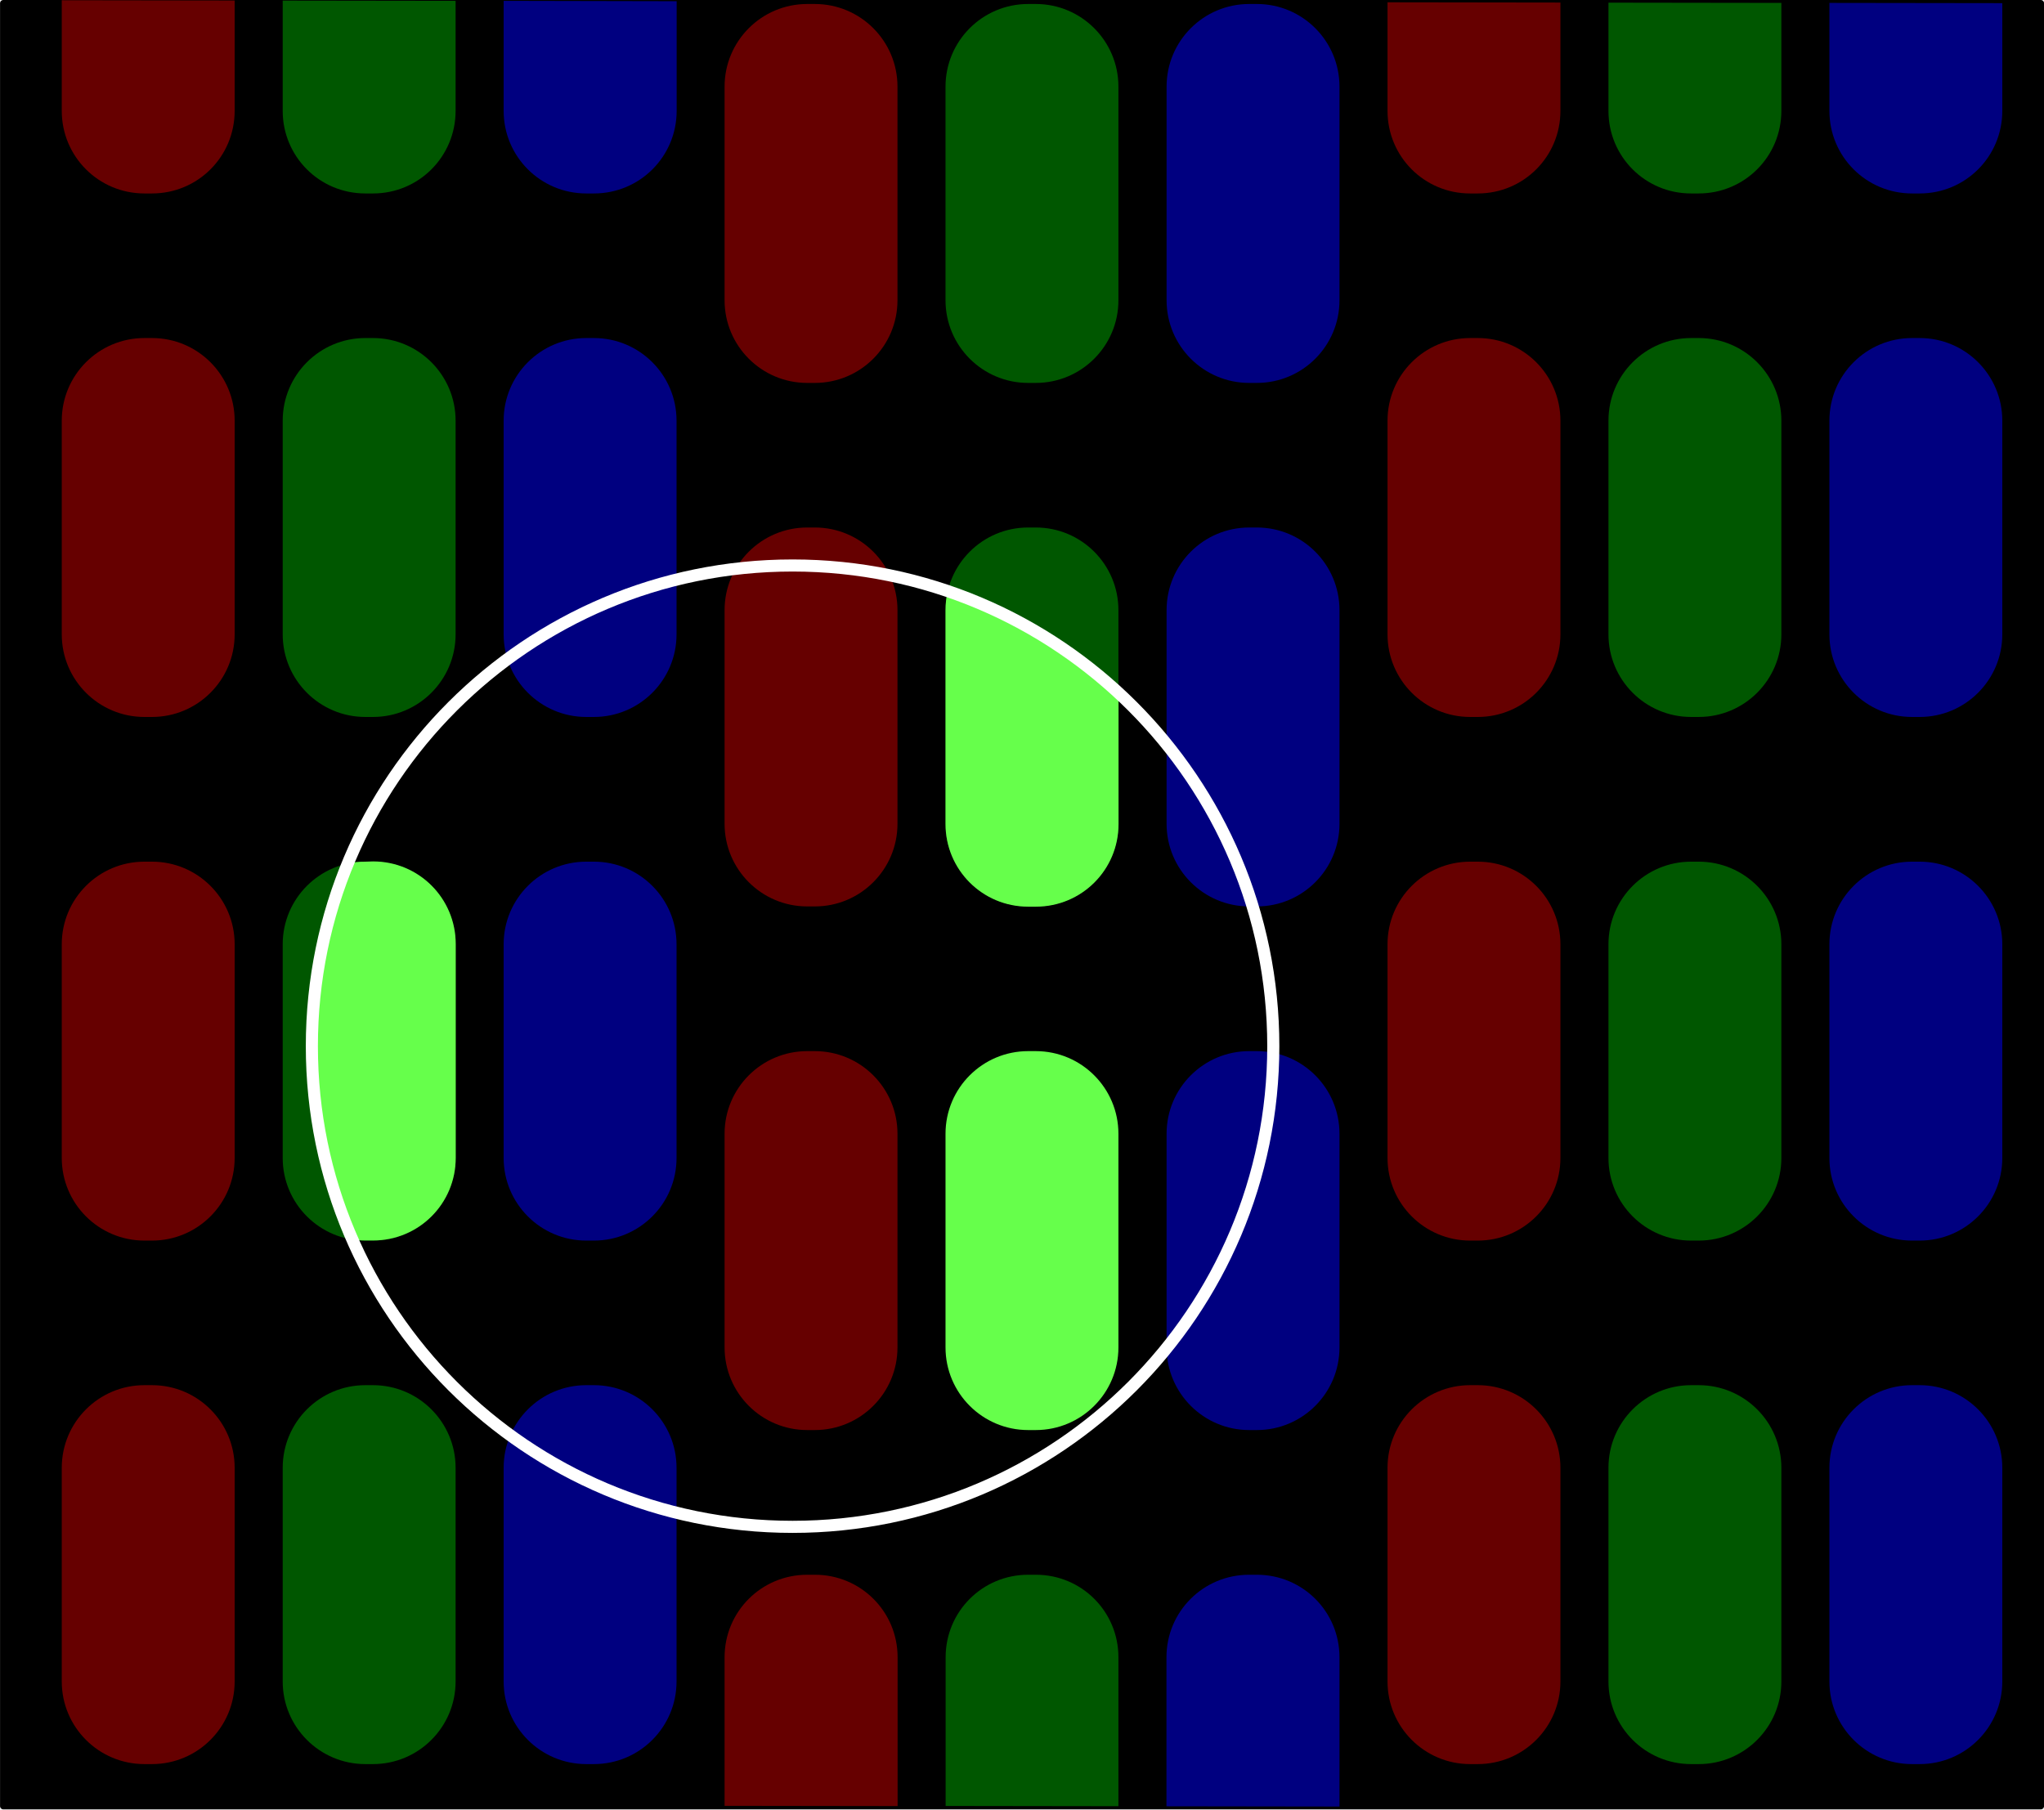
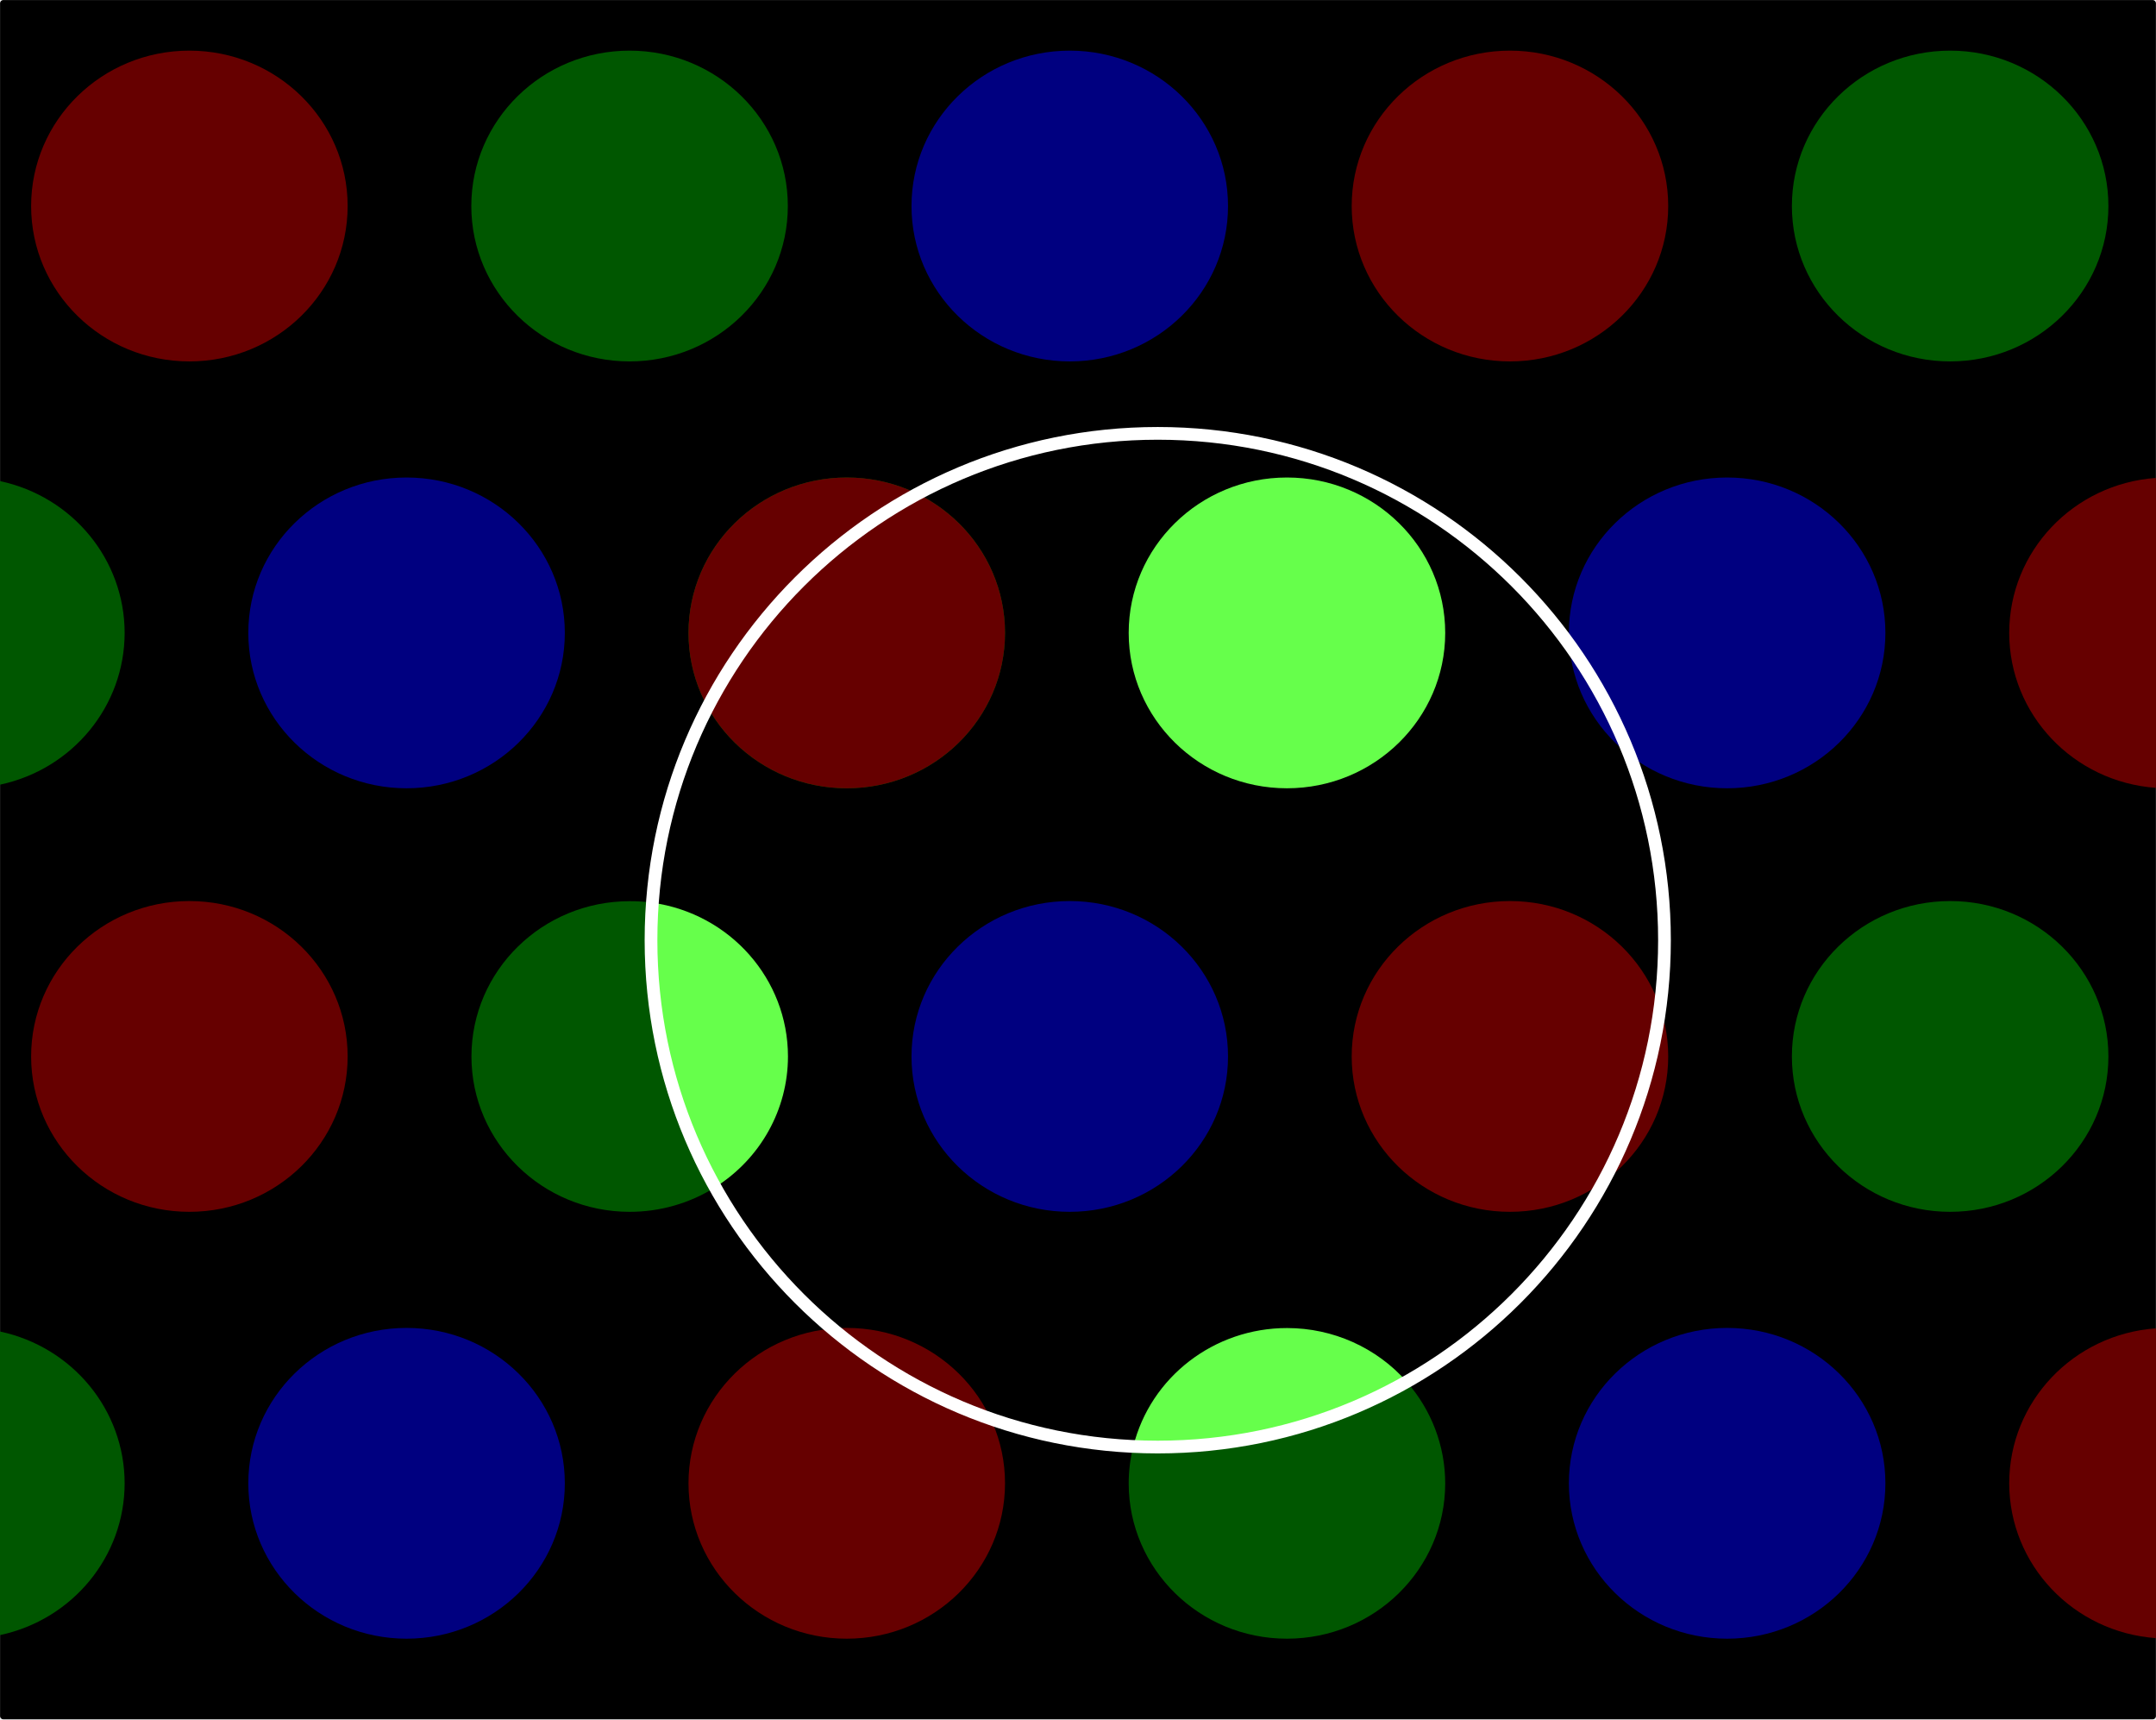
- <svg xmlns="http://www.w3.org/2000/svg" width="16.893mm" height="14.955mm" viewBox="0 0 16.893 14.955" version="1.1" id="svg1">
+ <svg xmlns="http://www.w3.org/2000/svg" width="15.585mm" height="12.426mm" viewBox="0 0 15.585 12.426" version="1.1" id="svg1">
  <defs id="defs1" />
-   <g id="layer1" transform="translate(-59.8936,-90.87499)">
+   <g id="layer1" transform="translate(-83.45805,-89.92105)">
+     <rect style="fill:#000000;fill-opacity:1;stroke:#000000;stroke-width:0.047;stroke-linejoin:round;stroke-dasharray:none" id="rect5-5-1" width="15.537" height="12.378" x="83.482" y="89.945" />
+     <path id="rect2" style="fill:#660000;fill-opacity:1;stroke:none;stroke-width:0.4;stroke-linejoin:round;stroke-opacity:1" d="m 99.043,99.521 a 1.144,1.123 0 0 0 -1.061,1.12 1.144,1.123 0 0 0 1.061,1.119 z" />
+     <path id="path3" style="fill:#660000;fill-opacity:1;stroke:none;stroke-width:0.4;stroke-linejoin:round;stroke-opacity:1" d="m 99.043,93.375 a 1.144,1.123 0 0 0 -1.061,1.12 1.144,1.123 0 0 0 1.061,1.12 z" />
+     <path id="path4" style="fill:#005700;fill-opacity:1;stroke:none;stroke-width:0.4;stroke-linejoin:round;stroke-opacity:1" d="m 83.458,95.592 a 1.144,1.123 0 0 0 0.901,-1.097 1.144,1.123 0 0 0 -0.901,-1.097 z" />
+     <path id="path5" style="fill:#005700;fill-opacity:1;stroke:none;stroke-width:0.4;stroke-linejoin:round;stroke-opacity:1" d="m 83.458,101.738 a 1.144,1.123 0 0 0 0.901,-1.097 1.144,1.123 0 0 0 -0.901,-1.097 z" />
    <g id="g1" transform="matrix(1.18182,0,0,1,-110.4963,86.82875)">
      <rect style="fill:#ff0000;fill-opacity:1;stroke:none;stroke-width:0.124;stroke-linejoin:round;stroke-dasharray:none" id="rect6" width="1.08" height="31.859" x="145.229" y="44.808" />
      <rect style="fill:#66ff00;fill-opacity:1;stroke:none;stroke-width:0.124;stroke-linejoin:round;stroke-dasharray:none" id="rect6-1" width="1.08" height="31.859" x="146.309" y="44.808" />
      <rect style="fill:#0000ff;fill-opacity:1;stroke:none;stroke-width:0.124;stroke-linejoin:round;stroke-dasharray:none" id="rect6-6" width="1.08" height="31.859" x="147.389" y="44.808" />
      <rect style="fill:#ff0000;fill-opacity:1;stroke:none;stroke-width:0.124;stroke-linejoin:round;stroke-dasharray:none" id="rect6-7" width="1.08" height="31.859" x="148.469" y="44.808" />
      <rect style="fill:#66ff00;fill-opacity:1;stroke:none;stroke-width:0.124;stroke-linejoin:round;stroke-dasharray:none" id="rect6-1-7" width="1.08" height="31.859" x="149.549" y="44.808" />
      <rect style="fill:#0000ff;fill-opacity:1;stroke:none;stroke-width:0.124;stroke-linejoin:round;stroke-dasharray:none" id="rect6-6-1" width="1.08" height="31.859" x="150.629" y="44.808" />
      <rect style="fill:#ff0000;fill-opacity:1;stroke:none;stroke-width:0.124;stroke-linejoin:round;stroke-dasharray:none" id="rect6-76" width="1.08" height="31.859" x="151.709" y="44.808" />
      <rect style="fill:#66ff00;fill-opacity:1;stroke:none;stroke-width:0.124;stroke-linejoin:round;stroke-dasharray:none" id="rect6-1-73" width="1.08" height="31.859" x="152.789" y="44.808" />
      <rect style="fill:#0000ff;fill-opacity:1;stroke:none;stroke-width:0.124;stroke-linejoin:round;stroke-dasharray:none" id="rect6-6-6" width="1.08" height="31.859" x="153.869" y="44.808" />
      <rect style="fill:#ff0000;fill-opacity:1;stroke:none;stroke-width:0.124;stroke-linejoin:round;stroke-dasharray:none" id="rect6-7-5" width="1.08" height="31.859" x="154.949" y="44.808" />
      <rect style="fill:#66ff00;fill-opacity:1;stroke:none;stroke-width:0.124;stroke-linejoin:round;stroke-dasharray:none" id="rect6-1-7-6" width="1.08" height="31.859" x="156.03" y="44.808" />
      <rect style="fill:#0000ff;fill-opacity:1;stroke:none;stroke-width:0.124;stroke-linejoin:round;stroke-dasharray:none" id="rect6-6-1-3" width="1.08" height="31.859" x="157.11" y="44.808" />
      <rect style="fill:#ff0000;fill-opacity:1;stroke:none;stroke-width:0.124;stroke-linejoin:round;stroke-dasharray:none" id="rect6-2" width="1.08" height="31.859" x="158.19" y="44.808" />
      <rect style="fill:#66ff00;fill-opacity:1;stroke:none;stroke-width:0.124;stroke-linejoin:round;stroke-dasharray:none" id="rect6-1-9" width="1.08" height="31.859" x="159.27" y="44.808" />
      <rect style="fill:#0000ff;fill-opacity:1;stroke:none;stroke-width:0.124;stroke-linejoin:round;stroke-dasharray:none" id="rect6-6-3" width="1.08" height="31.859" x="160.35" y="44.808" />
      <rect style="fill:#ff0000;fill-opacity:1;stroke:none;stroke-width:0.124;stroke-linejoin:round;stroke-dasharray:none" id="rect6-7-9" width="1.08" height="31.859" x="161.43" y="44.808" />
      <rect style="fill:#66ff00;fill-opacity:1;stroke:none;stroke-width:0.124;stroke-linejoin:round;stroke-dasharray:none" id="rect6-1-7-0" width="1.08" height="31.859" x="162.51" y="44.808" />
      <rect style="fill:#0000ff;fill-opacity:1;stroke:none;stroke-width:0.124;stroke-linejoin:round;stroke-dasharray:none" id="rect6-6-1-8" width="1.08" height="31.859" x="163.59" y="44.808" />
      <rect style="fill:#ff0000;fill-opacity:1;stroke:none;stroke-width:0.124;stroke-linejoin:round;stroke-dasharray:none" id="rect6-63" width="1.08" height="31.859" x="164.67" y="44.808" />
      <rect style="fill:#66ff00;fill-opacity:1;stroke:none;stroke-width:0.124;stroke-linejoin:round;stroke-dasharray:none" id="rect6-1-8" width="1.08" height="31.859" x="165.75" y="44.808" />
      <rect style="fill:#0000ff;fill-opacity:1;stroke:none;stroke-width:0.124;stroke-linejoin:round;stroke-dasharray:none" id="rect6-6-5" width="1.08" height="31.859" x="166.83" y="44.808" />
      <rect style="fill:#ff0000;fill-opacity:1;stroke:none;stroke-width:0.124;stroke-linejoin:round;stroke-dasharray:none" id="rect6-7-6" width="1.08" height="31.859" x="167.91" y="44.808" />
      <rect style="fill:#66ff00;fill-opacity:1;stroke:none;stroke-width:0.124;stroke-linejoin:round;stroke-dasharray:none" id="rect6-1-7-1" width="1.08" height="31.859" x="168.99" y="44.808" />
      <rect style="fill:#0000ff;fill-opacity:1;stroke:none;stroke-width:0.124;stroke-linejoin:round;stroke-dasharray:none" id="rect6-6-1-1" width="1.08" height="31.859" x="170.07" y="44.808" />
      <rect style="fill:#ff0000;fill-opacity:1;stroke:none;stroke-width:0.124;stroke-linejoin:round;stroke-dasharray:none" id="rect6-8" width="1.08" height="31.859" x="171.15" y="44.808" />
      <rect style="fill:#66ff00;fill-opacity:1;stroke:none;stroke-width:0.124;stroke-linejoin:round;stroke-dasharray:none" id="rect6-1-1" width="1.08" height="31.859" x="172.23" y="44.808" />
      <rect style="fill:#0000ff;fill-opacity:1;stroke:none;stroke-width:0.124;stroke-linejoin:round;stroke-dasharray:none" id="rect6-6-0" width="1.08" height="31.859" x="173.31" y="44.808" />
      <rect style="fill:#ff0000;fill-opacity:1;stroke:none;stroke-width:0.124;stroke-linejoin:round;stroke-dasharray:none" id="rect6-7-3" width="1.08" height="31.859" x="174.39" y="44.808" />
      <rect style="fill:#66ff00;fill-opacity:1;stroke:none;stroke-width:0.124;stroke-linejoin:round;stroke-dasharray:none" id="rect6-1-7-04" width="1.08" height="31.859" x="175.47" y="44.808" />
      <rect style="fill:#0000ff;fill-opacity:1;stroke:none;stroke-width:0.124;stroke-linejoin:round;stroke-dasharray:none" id="rect6-6-1-4" width="1.08" height="31.859" x="176.55" y="44.808" />
      <rect style="fill:#ff0000;fill-opacity:1;stroke:none;stroke-width:0.124;stroke-linejoin:round;stroke-dasharray:none" id="rect6-3" width="1.08" height="31.859" x="177.63" y="44.808" />
      <rect style="fill:#66ff00;fill-opacity:1;stroke:none;stroke-width:0.124;stroke-linejoin:round;stroke-dasharray:none" id="rect6-1-17" width="1.08" height="31.859" x="178.711" y="44.808" />
      <rect style="fill:#0000ff;fill-opacity:1;stroke:none;stroke-width:0.124;stroke-linejoin:round;stroke-dasharray:none" id="rect6-6-59" width="1.08" height="31.859" x="179.791" y="44.808" />
    </g>
    <rect style="fill:none;fill-opacity:1;stroke:#000000;stroke-width:0.124;stroke-linejoin:round;stroke-dasharray:none" id="rect5" width="42.122" height="31.859" x="61.138" y="131.637" />
    <rect style="fill:#000000;fill-opacity:1;stroke:#000000;stroke-width:0.054;stroke-linejoin:round;stroke-dasharray:none" id="rect5-5" width="16.839" height="14.901" x="59.921" y="90.902" />
-     <path id="rect7-2-9-6" style="fill:#005700;fill-opacity:1;stroke:none;stroke-width:0.118;stroke-linejoin:round;stroke-dasharray:none" d="M 63.659 90.882 L 62.23 90.88 L 62.23 91.791 C 62.23 92.169 62.534 92.474 62.913 92.474 L 62.977 92.474 C 63.355 92.474 63.659 92.169 63.659 91.791 L 63.659 90.882 z " />
+     <path id="rect7-2-9-6" style="fill:#005700;fill-opacity:1;stroke:none;stroke-width:0.118;stroke-linejoin:round;stroke-dasharray:none" d="m 63.659,90.882 -1.429,-0.002 v 0.912 c 0,0.378 0.304,0.683 0.683,0.683 h 0.064 c 0.378,0 0.683,-0.304 0.683,-0.683 z" />
    <rect style="fill:#005700;fill-opacity:1;stroke:none;stroke-width:0.118;stroke-linejoin:round;stroke-dasharray:none" id="rect7-1-8-8" width="1.429" height="3.132" x="62.23" y="93.669" ry="0.683" />
    <rect style="fill:#005700;fill-opacity:1;stroke:none;stroke-width:0.118;stroke-linejoin:round;stroke-dasharray:none" id="rect7-34-7-9" width="1.429" height="3.132" x="62.23" y="97.997" ry="0.683" />
    <rect style="fill:#005700;fill-opacity:1;stroke:none;stroke-width:0.118;stroke-linejoin:round;stroke-dasharray:none" id="rect7-9-2-0" width="1.429" height="3.132" x="62.23" y="102.324" ry="0.683" />
    <rect style="fill:#005700;fill-opacity:1;stroke:none;stroke-width:0.118;stroke-linejoin:round;stroke-dasharray:none" id="rect7-2-9-0-4" width="1.429" height="3.132" x="67.708" y="90.908" ry="0.683" />
    <rect style="fill:#005700;fill-opacity:1;stroke:none;stroke-width:0.118;stroke-linejoin:round;stroke-dasharray:none" id="rect7-1-8-4-8" width="1.429" height="3.132" x="67.708" y="95.235" ry="0.683" />
    <rect style="fill:#66ff4b;fill-opacity:1;stroke:none;stroke-width:0.118;stroke-linejoin:round;stroke-dasharray:none" id="rect7-34-7-22-7" width="1.429" height="3.132" x="67.708" y="99.563" ry="0.683" />
-     <path id="path13" style="fill:#005700;fill-opacity:1;stroke:none;stroke-width:0.118;stroke-linejoin:round;stroke-dasharray:none" d="M 68.391 103.891 C 68.013 103.891 67.709 104.195 67.709 104.573 L 67.709 105.802 L 69.137 105.804 L 69.137 104.573 C 69.137 104.195 68.833 103.891 68.455 103.891 L 68.391 103.891 z " />
+     <path id="path13" style="fill:#005700;fill-opacity:1;stroke:none;stroke-width:0.118;stroke-linejoin:round;stroke-dasharray:none" d="m 68.391,103.891 c -0.378,0 -0.683,0.304 -0.683,0.683 v 1.229 l 1.429,0.002 v -1.231 c 0,-0.378 -0.304,-0.683 -0.683,-0.683 z" />
    <rect style="fill:#000080;fill-opacity:1;stroke:none;stroke-width:0.118;stroke-linejoin:round;stroke-dasharray:none" id="rect7-2-9-0-4-5" width="1.429" height="3.132" x="69.535" y="90.908" ry="0.683" />
    <rect style="fill:#000080;fill-opacity:1;stroke:none;stroke-width:0.118;stroke-linejoin:round;stroke-dasharray:none" id="rect7-1-8-4-8-2" width="1.429" height="3.132" x="69.535" y="95.235" ry="0.683" />
    <rect style="fill:#000080;fill-opacity:1;stroke:none;stroke-width:0.118;stroke-linejoin:round;stroke-dasharray:none" id="rect7-34-7-22-7-4" width="1.429" height="3.132" x="69.535" y="99.563" ry="0.683" />
-     <path id="path14" style="fill:#000080;fill-opacity:1;stroke:none;stroke-width:0.118;stroke-linejoin:round;stroke-dasharray:none" d="M 70.217 103.891 C 69.839 103.891 69.534 104.195 69.534 104.573 L 69.534 105.805 L 70.964 105.807 L 70.964 104.573 C 70.964 104.195 70.659 103.891 70.281 103.891 L 70.217 103.891 z " />
+     <path id="path14" style="fill:#000080;fill-opacity:1;stroke:none;stroke-width:0.118;stroke-linejoin:round;stroke-dasharray:none" d="m 70.217,103.891 c -0.378,0 -0.683,0.304 -0.683,0.683 v 1.232 l 1.429,0.002 v -1.234 c 0,-0.378 -0.304,-0.683 -0.683,-0.683 z" />
    <rect style="fill:#660000;fill-opacity:1;stroke:none;stroke-width:0.118;stroke-linejoin:round;stroke-dasharray:none" id="rect7-2-9-0-4-1" width="1.429" height="3.132" x="65.882" y="90.908" ry="0.683" />
    <rect style="fill:#660000;fill-opacity:1;stroke:none;stroke-width:0.118;stroke-linejoin:round;stroke-dasharray:none" id="rect7-1-8-4-8-8" width="1.429" height="3.132" x="65.882" y="95.235" ry="0.683" />
    <rect style="fill:#660000;fill-opacity:1;stroke:none;stroke-width:0.118;stroke-linejoin:round;stroke-dasharray:none" id="rect7-34-7-22-7-3" width="1.429" height="3.132" x="65.882" y="99.563" ry="0.683" />
-     <path id="path12" style="fill:#660000;fill-opacity:1;stroke:none;stroke-width:0.118;stroke-linejoin:round;stroke-dasharray:none" d="M 66.565 103.891 C 66.187 103.891 65.882 104.195 65.882 104.573 L 65.882 105.801 L 67.312 105.803 L 67.312 104.573 C 67.312 104.195 67.007 103.891 66.629 103.891 L 66.565 103.891 z " />
-     <path id="rect7-2-9-02-4" style="fill:#005700;fill-opacity:1;stroke:none;stroke-width:0.118;stroke-linejoin:round;stroke-dasharray:none" d="M 74.616 90.899 L 73.187 90.897 L 73.187 91.791 C 73.187 92.169 73.491 92.474 73.869 92.474 L 73.933 92.474 C 74.311 92.474 74.616 92.169 74.616 91.791 L 74.616 90.899 z " />
+     <path id="path12" style="fill:#660000;fill-opacity:1;stroke:none;stroke-width:0.118;stroke-linejoin:round;stroke-dasharray:none" d="m 66.565,103.891 c -0.378,0 -0.683,0.304 -0.683,0.683 v 1.227 l 1.429,0.002 v -1.229 c 0,-0.378 -0.305,-0.683 -0.683,-0.683 z" />
+     <path id="rect7-2-9-02-4" style="fill:#005700;fill-opacity:1;stroke:none;stroke-width:0.118;stroke-linejoin:round;stroke-dasharray:none" d="m 74.616,90.899 -1.429,-0.002 v 0.894 c 0,0.378 0.304,0.683 0.683,0.683 h 0.064 c 0.378,0 0.683,-0.304 0.683,-0.683 z" />
    <rect style="fill:#005700;fill-opacity:1;stroke:none;stroke-width:0.118;stroke-linejoin:round;stroke-dasharray:none" id="rect7-1-8-9-9" width="1.429" height="3.132" x="73.187" y="93.669" ry="0.683" />
    <rect style="fill:#005700;fill-opacity:1;stroke:none;stroke-width:0.118;stroke-linejoin:round;stroke-dasharray:none" id="rect7-34-7-4-9" width="1.429" height="3.132" x="73.187" y="97.997" ry="0.683" />
    <rect style="fill:#005700;fill-opacity:1;stroke:none;stroke-width:0.118;stroke-linejoin:round;stroke-dasharray:none" id="rect7-9-2-3-4" width="1.429" height="3.132" x="73.187" y="102.324" ry="0.683" />
-     <path id="rect7-2-9-02-4-9" style="fill:#660000;fill-opacity:1;stroke:none;stroke-width:0.118;stroke-linejoin:round;stroke-dasharray:none" d="M 72.79 90.896 L 71.361 90.894 L 71.361 91.791 C 71.361 92.169 71.665 92.474 72.043 92.474 L 72.107 92.474 C 72.486 92.474 72.79 92.169 72.79 91.791 L 72.79 90.896 z " />
+     <path id="rect7-2-9-02-4-9" style="fill:#660000;fill-opacity:1;stroke:none;stroke-width:0.118;stroke-linejoin:round;stroke-dasharray:none" d="m 72.79,90.896 -1.429,-0.002 v 0.897 c 0,0.378 0.304,0.683 0.683,0.683 h 0.064 c 0.378,0 0.683,-0.304 0.683,-0.683 z" />
    <rect style="fill:#660000;fill-opacity:1;stroke:none;stroke-width:0.118;stroke-linejoin:round;stroke-dasharray:none" id="rect7-1-8-9-9-8" width="1.429" height="3.132" x="71.361" y="93.669" ry="0.683" />
    <rect style="fill:#660000;fill-opacity:1;stroke:none;stroke-width:0.118;stroke-linejoin:round;stroke-dasharray:none" id="rect7-34-7-4-9-1" width="1.429" height="3.132" x="71.361" y="97.997" ry="0.683" />
    <rect style="fill:#660000;fill-opacity:1;stroke:none;stroke-width:0.118;stroke-linejoin:round;stroke-dasharray:none" id="rect7-9-2-3-4-3" width="1.429" height="3.132" x="71.361" y="102.324" ry="0.683" />
-     <path id="rect7-2-9-02-4-4" style="fill:#000080;fill-opacity:1;stroke:none;stroke-width:0.118;stroke-linejoin:round;stroke-dasharray:none" d="M 76.442 90.901 L 75.013 90.899 L 75.013 91.791 C 75.013 92.169 75.318 92.474 75.696 92.474 L 75.759 92.474 C 76.138 92.474 76.442 92.169 76.442 91.791 L 76.442 90.901 z " />
+     <path id="rect7-2-9-02-4-4" style="fill:#000080;fill-opacity:1;stroke:none;stroke-width:0.118;stroke-linejoin:round;stroke-dasharray:none" d="m 76.442,90.901 -1.429,-0.002 v 0.892 c 0,0.378 0.304,0.683 0.683,0.683 h 0.064 c 0.378,0 0.683,-0.304 0.683,-0.683 z" />
    <rect style="fill:#000080;fill-opacity:1;stroke:none;stroke-width:0.118;stroke-linejoin:round;stroke-dasharray:none" id="rect7-1-8-9-9-81" width="1.429" height="3.132" x="75.013" y="93.669" ry="0.683" />
    <rect style="fill:#000080;fill-opacity:1;stroke:none;stroke-width:0.118;stroke-linejoin:round;stroke-dasharray:none" id="rect7-34-7-4-9-6" width="1.429" height="3.132" x="75.013" y="97.997" ry="0.683" />
    <rect style="fill:#000080;fill-opacity:1;stroke:none;stroke-width:0.118;stroke-linejoin:round;stroke-dasharray:none" id="rect7-9-2-3-4-8" width="1.429" height="3.132" x="75.013" y="102.324" ry="0.683" />
-     <path id="rect7-2-9-02-4-99" style="fill:#000080;fill-opacity:1;stroke:none;stroke-width:0.118;stroke-linejoin:round;stroke-dasharray:none" d="M 65.486 90.885 L 64.056 90.882 L 64.056 91.791 C 64.056 92.169 64.361 92.474 64.739 92.474 L 64.803 92.474 C 65.181 92.474 65.486 92.169 65.486 91.791 L 65.486 90.885 z " />
+     <path id="rect7-2-9-02-4-99" style="fill:#000080;fill-opacity:1;stroke:none;stroke-width:0.118;stroke-linejoin:round;stroke-dasharray:none" d="m 65.486,90.885 -1.429,-0.003 v 0.909 c 0,0.378 0.304,0.683 0.683,0.683 h 0.064 c 0.378,0 0.683,-0.304 0.683,-0.683 z" />
    <rect style="fill:#000080;fill-opacity:1;stroke:none;stroke-width:0.118;stroke-linejoin:round;stroke-dasharray:none" id="rect7-1-8-9-9-0" width="1.429" height="3.132" x="64.056" y="93.669" ry="0.683" />
    <rect style="fill:#000080;fill-opacity:1;stroke:none;stroke-width:0.118;stroke-linejoin:round;stroke-dasharray:none" id="rect7-34-7-4-9-8" width="1.429" height="3.132" x="64.056" y="97.997" ry="0.683" />
    <rect style="fill:#000080;fill-opacity:1;stroke:none;stroke-width:0.118;stroke-linejoin:round;stroke-dasharray:none" id="rect7-9-2-3-4-9" width="1.429" height="3.132" x="64.056" y="102.324" ry="0.683" />
    <rect style="fill:#66ff00;fill-opacity:1;stroke-width:1.363;stroke-linejoin:round" id="rect1" width="4.462" height="2.224" x="-122.552" y="106.892" transform="rotate(-90)" />
    <rect style="fill:#ff0000;fill-opacity:1;stroke-width:1.363;stroke-linejoin:round" id="rect1-3" width="4.462" height="2.224" x="-118.09" y="106.892" transform="rotate(-90)" />
    <rect style="fill:#000066;fill-opacity:1;stroke-width:1.363;stroke-linejoin:round" id="rect1-3-1" width="4.462" height="2.224" x="-113.628" y="106.892" transform="rotate(-90)" />
    <rect style="fill:#006600;fill-opacity:1;stroke-width:1.363;stroke-linejoin:round" id="rect1-4" width="4.462" height="2.224" x="-109.166" y="106.892" transform="rotate(-90)" />
    <rect style="fill:#660000;fill-opacity:1;stroke-width:1.363;stroke-linejoin:round" id="rect1-3-0" width="4.462" height="2.224" x="-104.704" y="106.892" transform="rotate(-90)" />
    <rect style="fill:#000066;fill-opacity:1;stroke-width:1.363;stroke-linejoin:round" id="rect1-3-1-0" width="4.462" height="2.224" x="-100.241" y="106.892" transform="rotate(-90)" />
-     <path id="rect7-2-9-02-4-2" style="fill:#660000;fill-opacity:1;stroke:none;stroke-width:0.118;stroke-linejoin:round;stroke-dasharray:none" d="M 61.833 90.879 L 60.404 90.877 L 60.404 91.791 C 60.404 92.169 60.709 92.474 61.087 92.474 L 61.15 92.474 C 61.529 92.474 61.833 92.169 61.833 91.791 L 61.833 90.879 z " />
+     <path id="rect7-2-9-02-4-2" style="fill:#660000;fill-opacity:1;stroke:none;stroke-width:0.118;stroke-linejoin:round;stroke-dasharray:none" d="m 61.833,90.879 -1.429,-0.003 v 0.915 c 0,0.378 0.304,0.683 0.683,0.683 h 0.064 c 0.378,0 0.683,-0.304 0.683,-0.683 z" />
    <rect style="fill:#660000;fill-opacity:1;stroke:none;stroke-width:0.118;stroke-linejoin:round;stroke-dasharray:none" id="rect7-1-8-9-9-2" width="1.429" height="3.132" x="60.404" y="93.669" ry="0.683" />
    <rect style="fill:#660000;fill-opacity:1;stroke:none;stroke-width:0.118;stroke-linejoin:round;stroke-dasharray:none" id="rect7-34-7-4-9-15" width="1.429" height="3.132" x="60.404" y="97.997" ry="0.683" />
    <rect style="fill:#660000;fill-opacity:1;stroke:none;stroke-width:0.118;stroke-linejoin:round;stroke-dasharray:none" id="rect7-9-2-3-4-0" width="1.429" height="3.132" x="60.404" y="102.324" ry="0.683" />
    <path id="rect7-34-7-9-2" style="fill:#66ff4b;fill-opacity:1;stroke:none;stroke-width:0.118;stroke-linejoin:round;stroke-dasharray:none" d="m 62.913,97.997 c -0.05,0 -0.098,0.005 -0.144,0.015 a 3.973,3.973 0 0 0 -0.299,1.51 3.973,3.973 0 0 0 0.336,1.598 c 0.035,0.005 0.071,0.008 0.107,0.008 h 0.064 c 0.378,0 0.683,-0.304 0.683,-0.683 v -1.767 c 0,-0.378 -0.304,-0.683 -0.683,-0.683 z" />
    <path id="rect7-1-8-4-8-5" style="fill:#66ff4b;fill-opacity:1;stroke:none;stroke-width:0.118;stroke-linejoin:round;stroke-dasharray:none" d="m 67.726,95.762 c -0.012,0.05 -0.018,0.103 -0.018,0.157 v 1.767 c 0,0.378 0.305,0.683 0.683,0.683 h 0.064 c 0.378,0 0.683,-0.304 0.683,-0.683 v -1.083 a 3.973,3.973 0 0 0 -1.411,-0.84 z" />
    <circle style="fill:none;fill-opacity:1;stroke:#ffffff;stroke-width:0.1;stroke-linejoin:round;stroke-dasharray:none;stroke-opacity:1" id="path10" cx="66.444" cy="99.522" r="3.973" />
+     <ellipse style="fill:#660000;fill-opacity:1;stroke:none;stroke-width:0.662;stroke-linejoin:round" id="path1" cx="84.827" cy="91.41" rx="1.144" ry="1.123" />
+     <ellipse style="fill:#660000;fill-opacity:1;stroke:none;stroke-width:0.662;stroke-linejoin:round" id="path1-2" cx="84.827" cy="97.556" rx="1.144" ry="1.123" />
+     <ellipse style="fill:#005700;fill-opacity:1;stroke:none;stroke-width:0.662;stroke-linejoin:round" id="path1-7" cx="88.009" cy="91.41" rx="1.144" ry="1.123" />
+     <ellipse style="fill:#000080;fill-opacity:1;stroke:none;stroke-width:0.662;stroke-linejoin:round" id="path1-0-7" cx="86.397" cy="94.495" rx="1.144" ry="1.123" />
+     <path id="path1-2-6" style="fill:#005700;fill-opacity:1;stroke:none;stroke-width:0.662;stroke-linejoin:round" d="m 88.174,96.445 a 1.144,1.123 0 0 0 -0.164,-0.011 1.144,1.123 0 0 0 -1.144,1.122 1.144,1.123 0 0 0 1.144,1.123 1.144,1.123 0 0 0 0.619,-0.178 3.663,3.663 0 0 1 -0.464,-1.785 3.663,3.663 0 0 1 0.01,-0.271 z" />
+     <path id="path11" style="fill:#66ff4b;fill-opacity:1;stroke:none;stroke-width:0.662;stroke-linejoin:round" d="m 88.174,96.445 a 3.663,3.663 0 0 0 -0.01,0.271 3.663,3.663 0 0 0 0.464,1.785 1.144,1.123 0 0 0 0.526,-0.945 1.144,1.123 0 0 0 -0.98,-1.111 z" />
+     <ellipse style="fill:#000080;fill-opacity:1;stroke:none;stroke-width:0.662;stroke-linejoin:round" id="path1-9" cx="91.191" cy="91.41" rx="1.144" ry="1.123" />
+     <ellipse style="fill:#005700;fill-opacity:1;stroke:none;stroke-width:0.662;stroke-linejoin:round" id="path1-0-8" cx="89.579" cy="94.495" rx="1.144" ry="1.123" />
+     <ellipse style="fill:#660000;fill-opacity:1;stroke:none;stroke-width:0.662;stroke-linejoin:round" id="path1-0-8-4" cx="89.579" cy="94.495" rx="1.144" ry="1.123" />
+     <ellipse style="fill:#000080;fill-opacity:1;stroke:none;stroke-width:0.662;stroke-linejoin:round" id="path1-2-8" cx="91.191" cy="97.556" rx="1.144" ry="1.123" />
+     <ellipse style="fill:#660000;fill-opacity:1;stroke:none;stroke-width:0.662;stroke-linejoin:round" id="path1-21" cx="94.373" cy="91.41" rx="1.144" ry="1.123" />
+     <ellipse style="fill:#66ff4b;fill-opacity:1;stroke:none;stroke-width:0.662;stroke-linejoin:round" id="path1-0-77" cx="92.761" cy="94.495" rx="1.144" ry="1.123" />
+     <ellipse style="fill:#660000;fill-opacity:1;stroke:none;stroke-width:0.662;stroke-linejoin:round" id="path1-2-9" cx="94.373" cy="97.556" rx="1.144" ry="1.123" />
+     <ellipse style="fill:#005700;fill-opacity:1;stroke:none;stroke-width:0.662;stroke-linejoin:round" id="path1-88" cx="97.555" cy="91.41" rx="1.144" ry="1.123" />
+     <ellipse style="fill:#000080;fill-opacity:1;stroke:none;stroke-width:0.662;stroke-linejoin:round" id="path1-0-4" cx="95.943" cy="94.495" rx="1.144" ry="1.123" />
+     <ellipse style="fill:#005700;fill-opacity:1;stroke:none;stroke-width:0.662;stroke-linejoin:round" id="path1-2-5" cx="97.555" cy="97.556" rx="1.144" ry="1.123" />
+     <ellipse style="fill:#000080;fill-opacity:1;stroke:none;stroke-width:0.662;stroke-linejoin:round" id="path1-5-9" cx="86.397" cy="100.641" rx="1.144" ry="1.123" />
+     <ellipse style="fill:#660000;fill-opacity:1;stroke:none;stroke-width:0.662;stroke-linejoin:round" id="path1-5-0" cx="89.579" cy="100.641" rx="1.144" ry="1.123" />
+     <path id="path1-5-7" style="fill:#005700;fill-opacity:1;stroke:none;stroke-width:0.662;stroke-linejoin:round" d="m 91.65,100.375 a 1.144,1.123 0 0 0 -0.033,0.267 1.144,1.123 0 0 0 1.144,1.122 1.144,1.123 0 0 0 1.144,-1.122 1.144,1.123 0 0 0 -0.279,-0.735 3.663,3.663 0 0 1 -1.8,0.472 3.663,3.663 0 0 1 -0.177,-0.004 z" />
+     <path id="path15" style="fill:#66ff4b;fill-opacity:1;stroke:none;stroke-width:0.662;stroke-linejoin:round" d="m 91.65,100.375 a 3.663,3.663 0 0 0 0.177,0.004 3.663,3.663 0 0 0 1.8,-0.472 1.144,1.123 0 0 0 -0.865,-0.388 1.144,1.123 0 0 0 -1.112,0.856 z" />
+     <ellipse style="fill:#000080;fill-opacity:1;stroke:none;stroke-width:0.662;stroke-linejoin:round" id="path1-5-6" cx="95.943" cy="100.641" rx="1.144" ry="1.123" />
+     <circle style="fill:none;fill-opacity:1;stroke:#ffffff;stroke-width:0.092;stroke-linejoin:round;stroke-dasharray:none;stroke-opacity:1" id="path10-2" cx="91.827" cy="96.716" r="3.663" />
  </g>
</svg>
